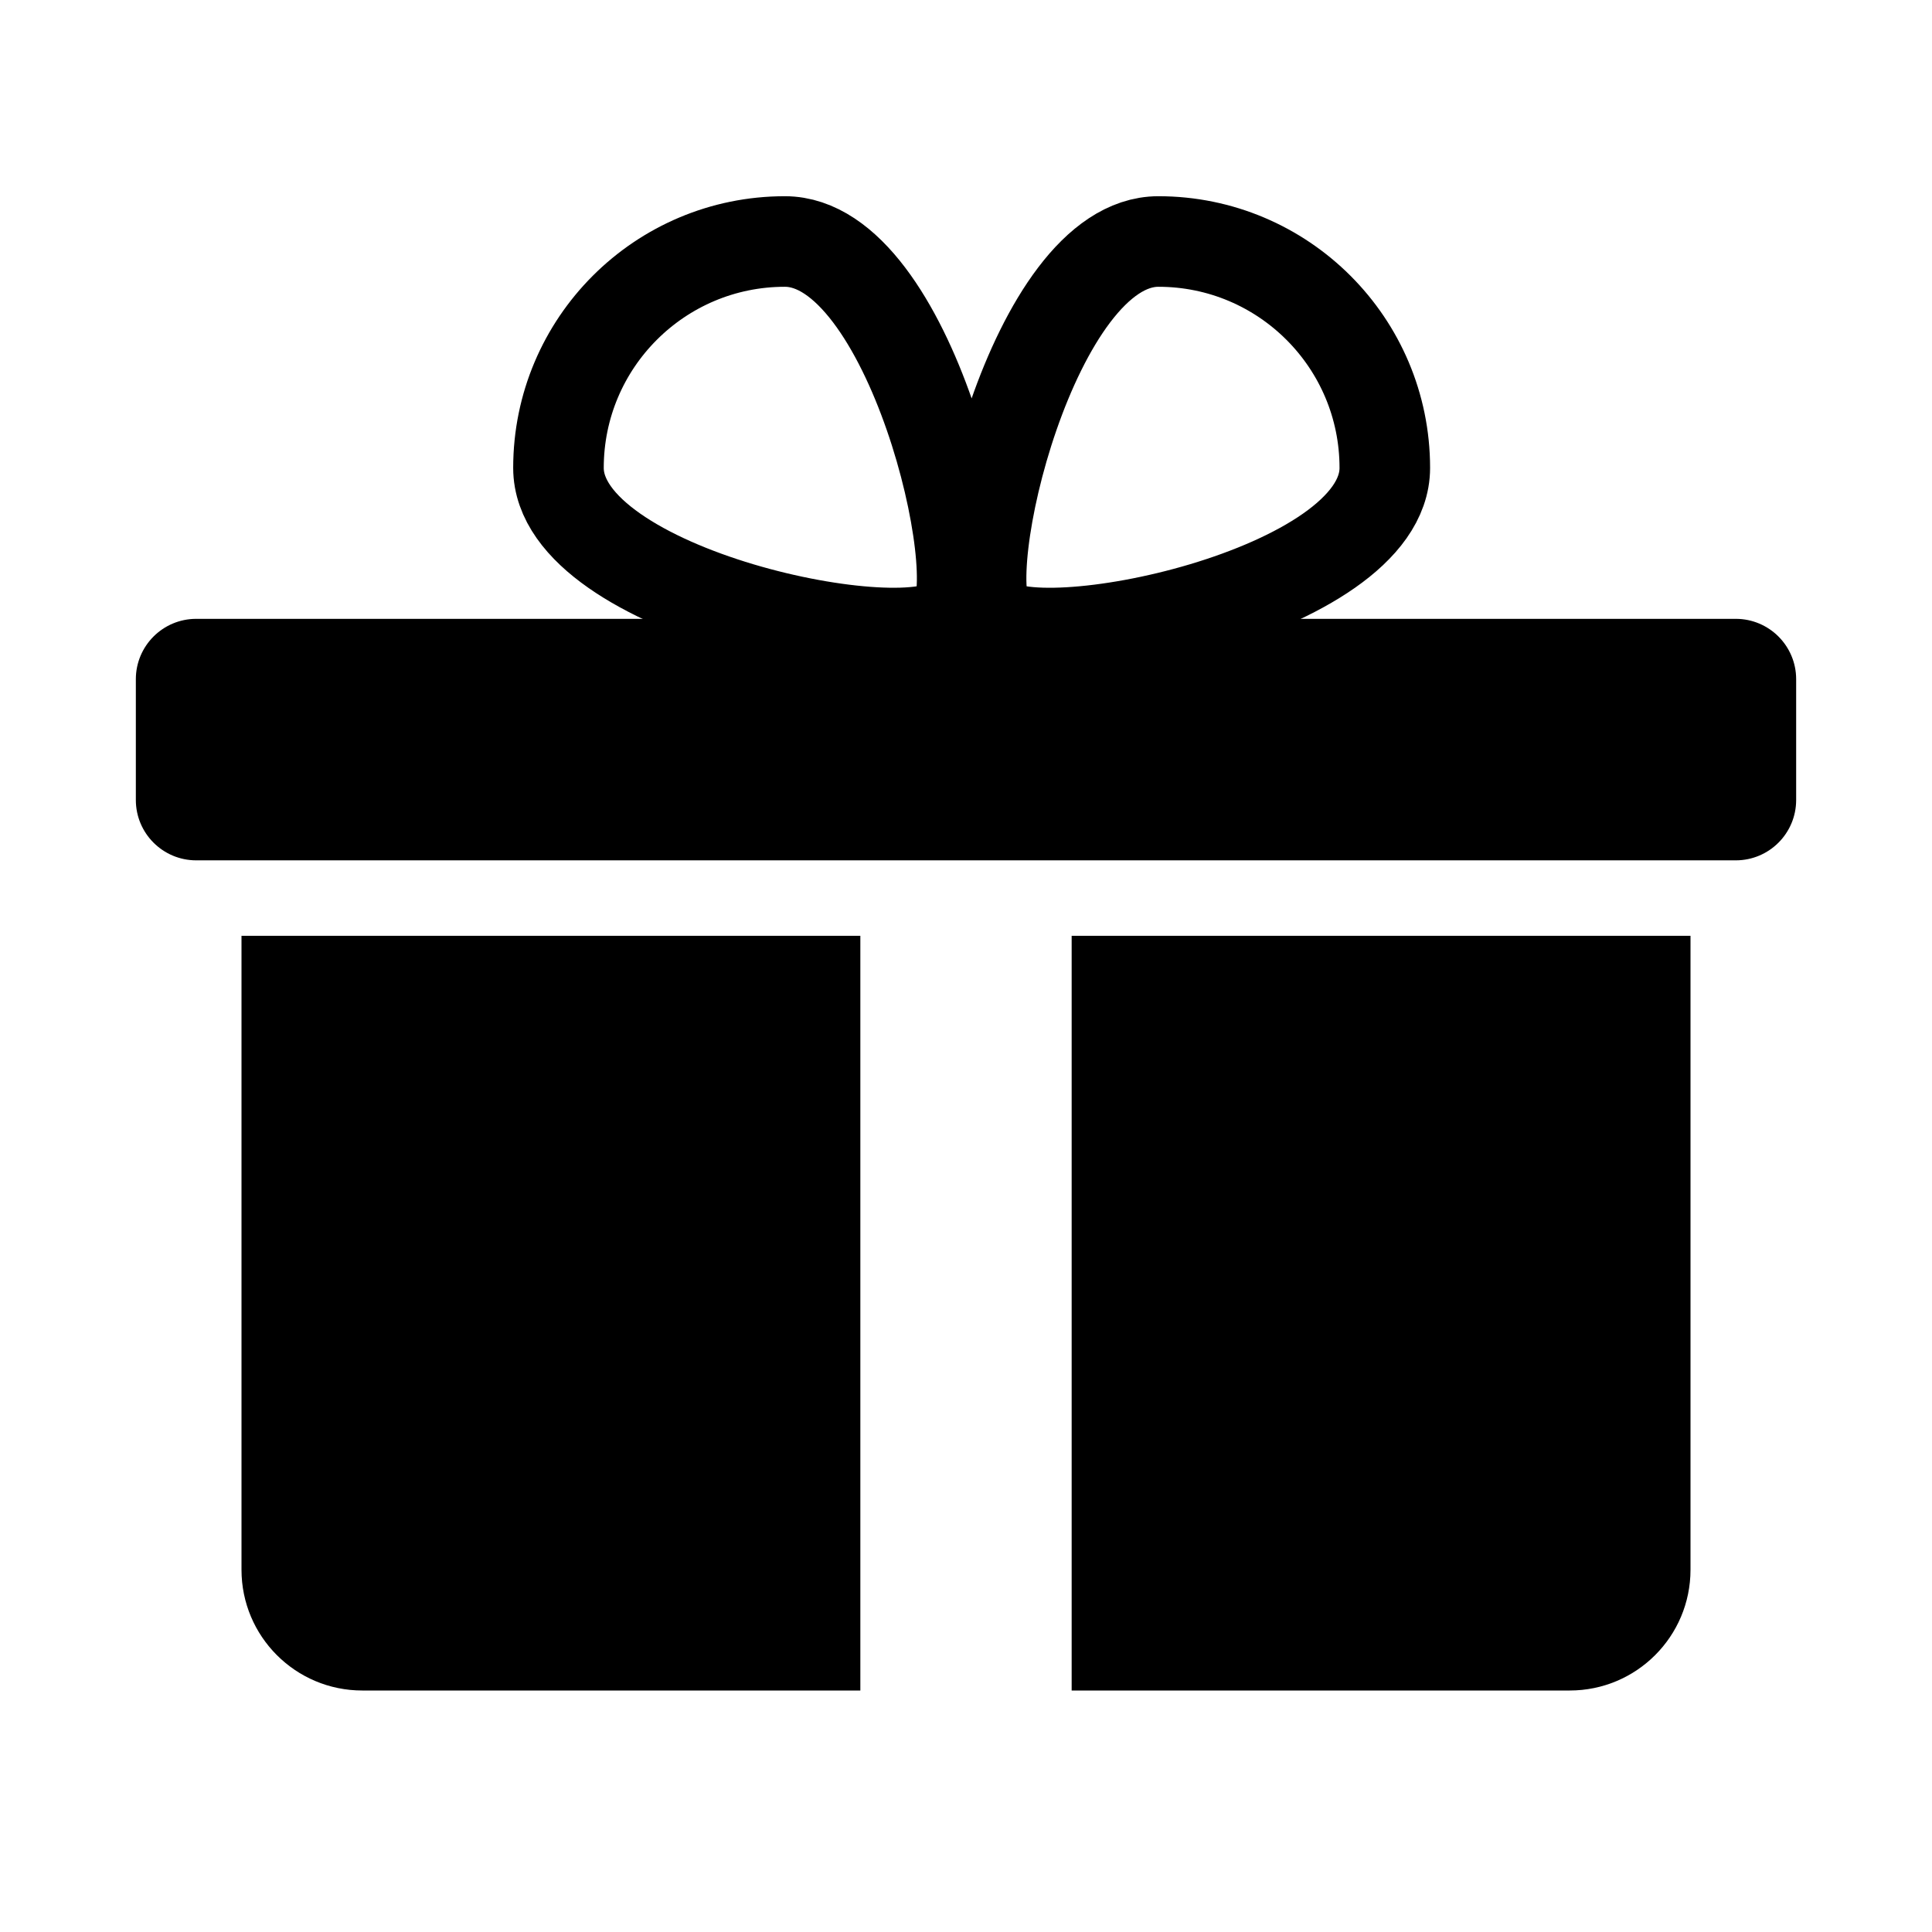
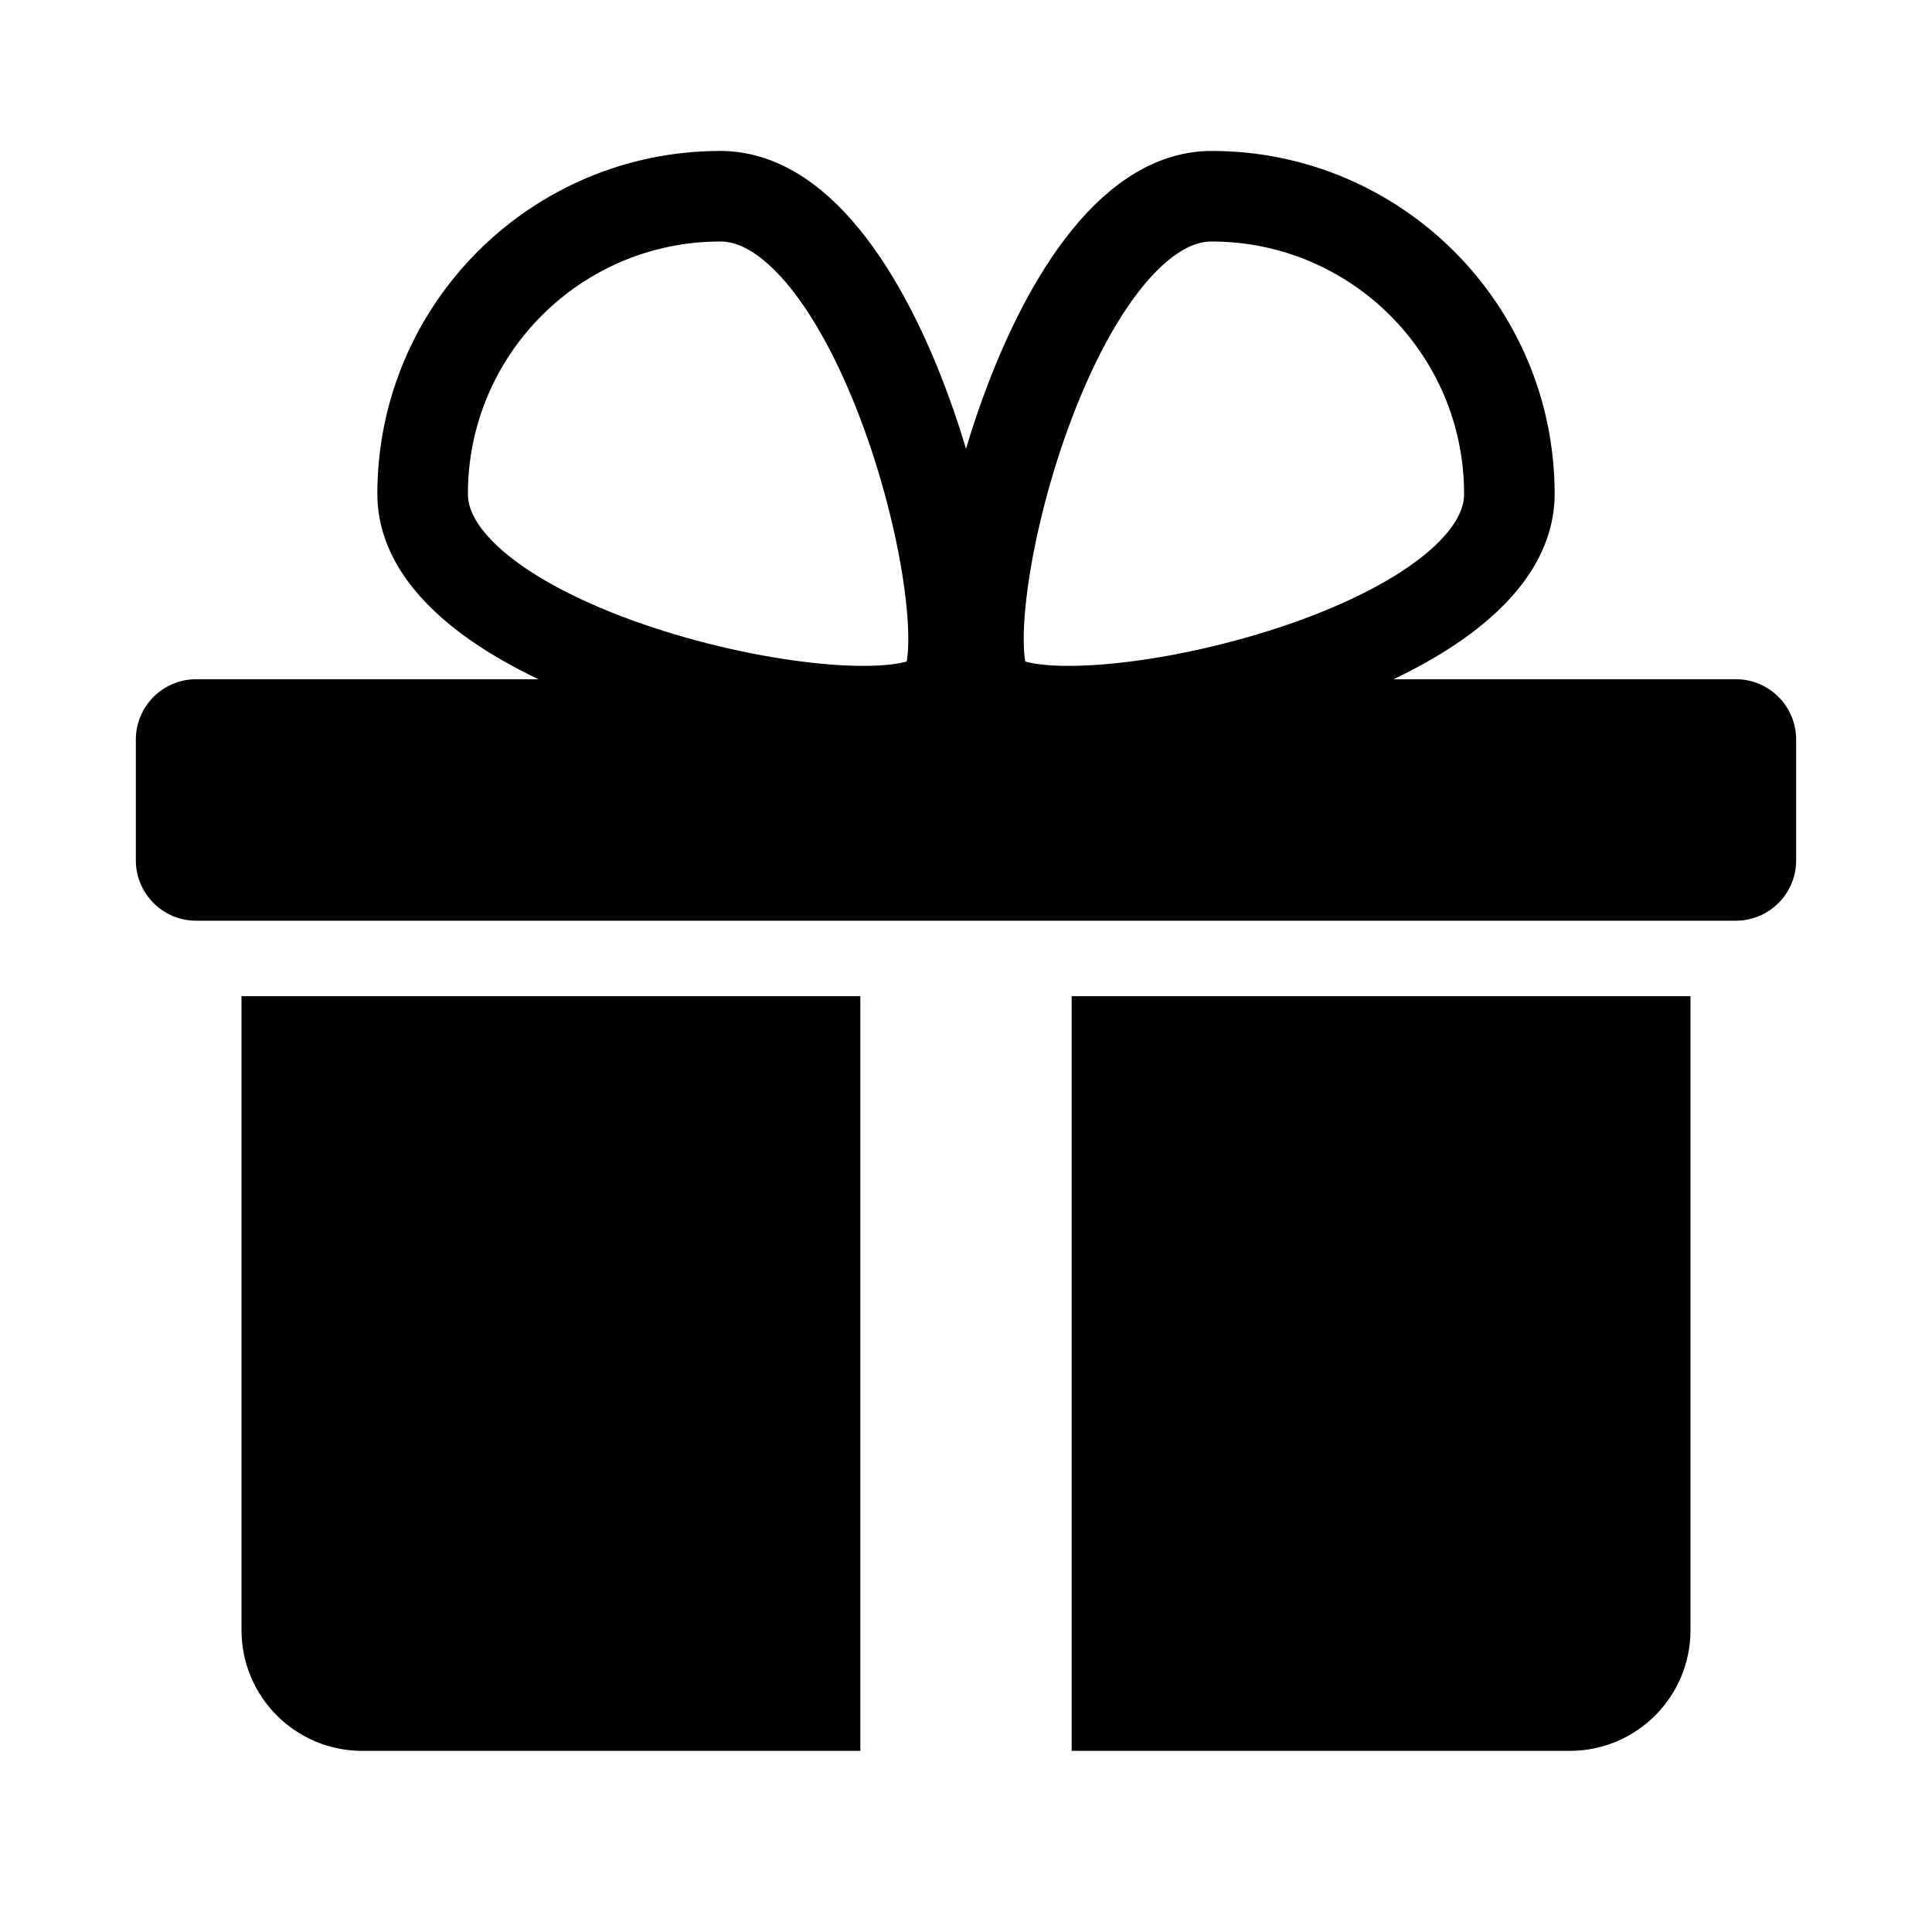
<svg xmlns="http://www.w3.org/2000/svg" width="128" height="128">
  <g fill="none" fill-rule="evenodd">
-     <path d="M16 62h96v42a8 8 0 0 1-8 8H24a8 8 0 0 1-8-8V62zm41 0v50h14V62H57zM13 41h102a4 4 0 0 1 4 4v8a4 4 0 0 1-4 4H13a4 4 0 0 1-4-4v-8a4 4 0 0 1 4-4z" fill="#000" />
-     <path d="M63.172 41.01C60.426 44.072 37 39.283 37 31c0-8.284 6.716-15 15-15 8.284 0 13.552 22.354 11.172 25.01zm2.402 0C63.194 38.353 68.462 16 76.747 16c8.284 0 15 6.716 15 15 0 8.284-23.426 13.073-26.173 10.01z" stroke="#000" stroke-width="6" />
+     <path d="M16 66h96v42a8 8 0 0 1-8 8H24a8 8 0 0 1-8-8V66zm41 0v50h14V66H57zM13 45h102a4 4 0 0 1 4 4v8a4 4 0 0 1-4 4H13a4 4 0 0 1-4-4v-8a4 4 0 0 1 4-4z" fill="#000" />
+     <path d="M62.42 45.89C58.81 49.92 28 43.623 28 32.728S36.832 13 47.727 13s17.824 29.4 14.694 32.89zm3.16 0C62.45 42.4 69.377 13 80.272 13S100 21.832 100 32.727 69.191 49.92 65.58 45.891z" stroke="#000" stroke-width="6" />
  </g>
</svg>
